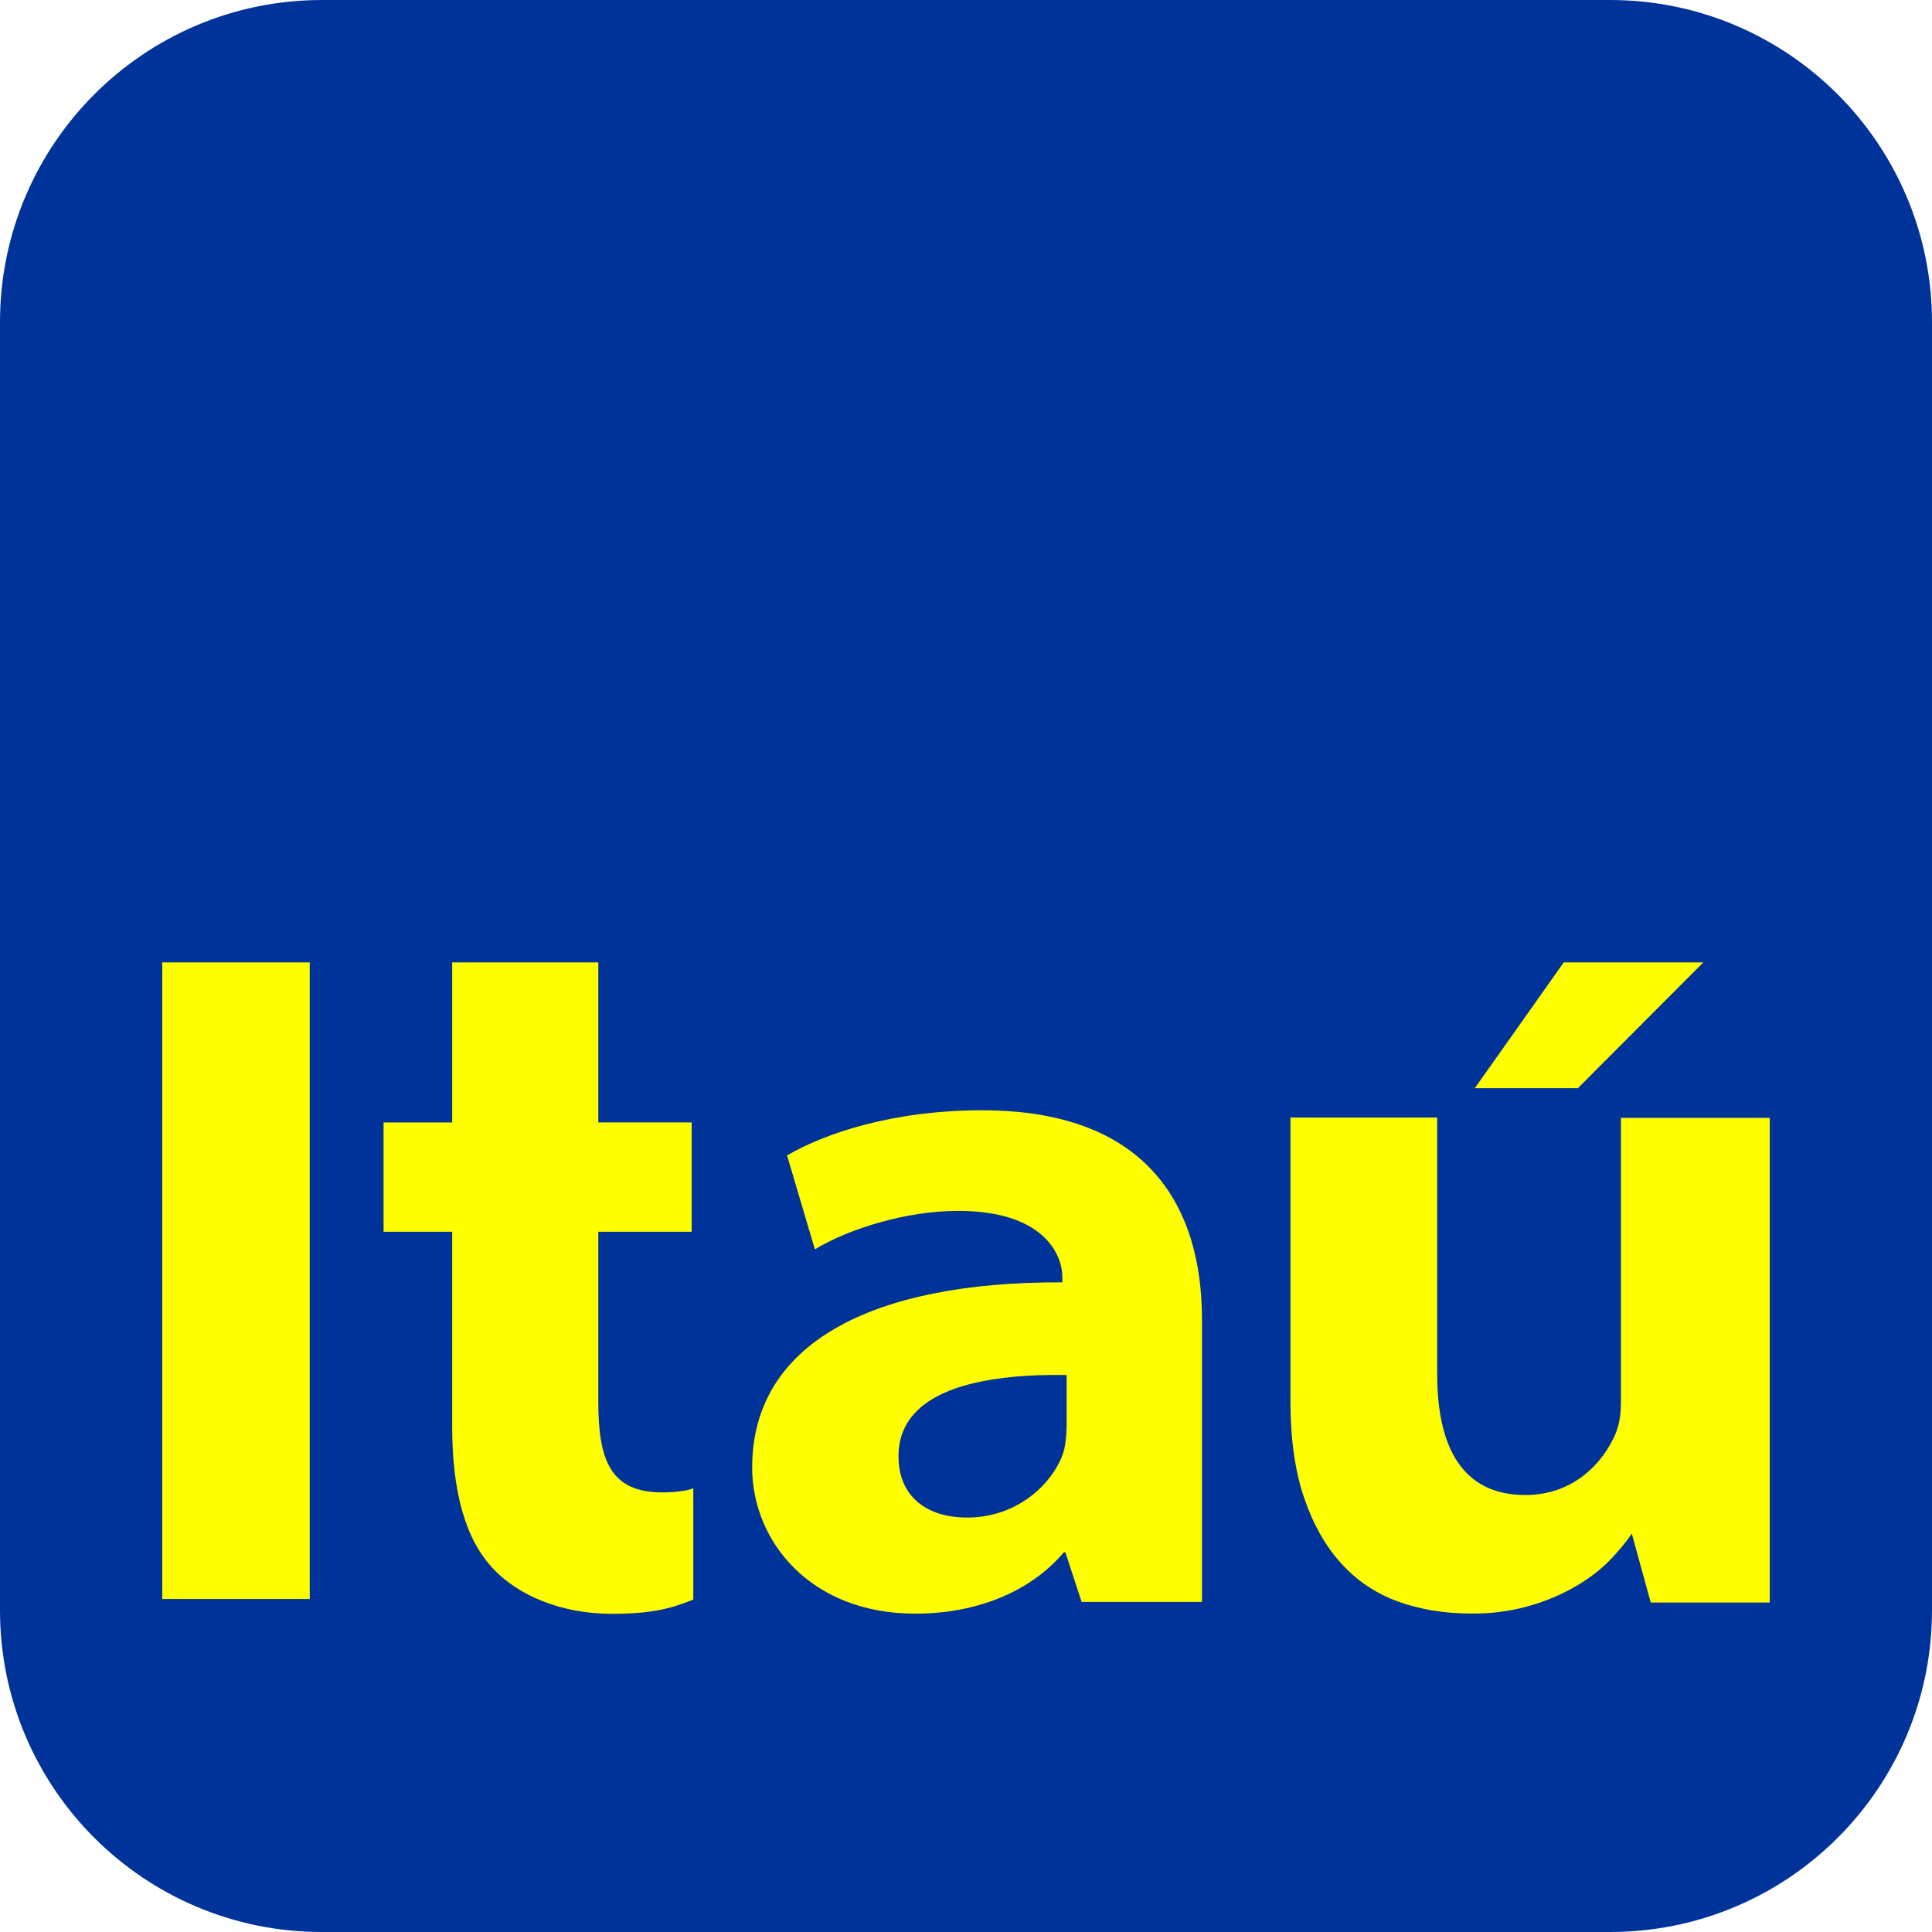
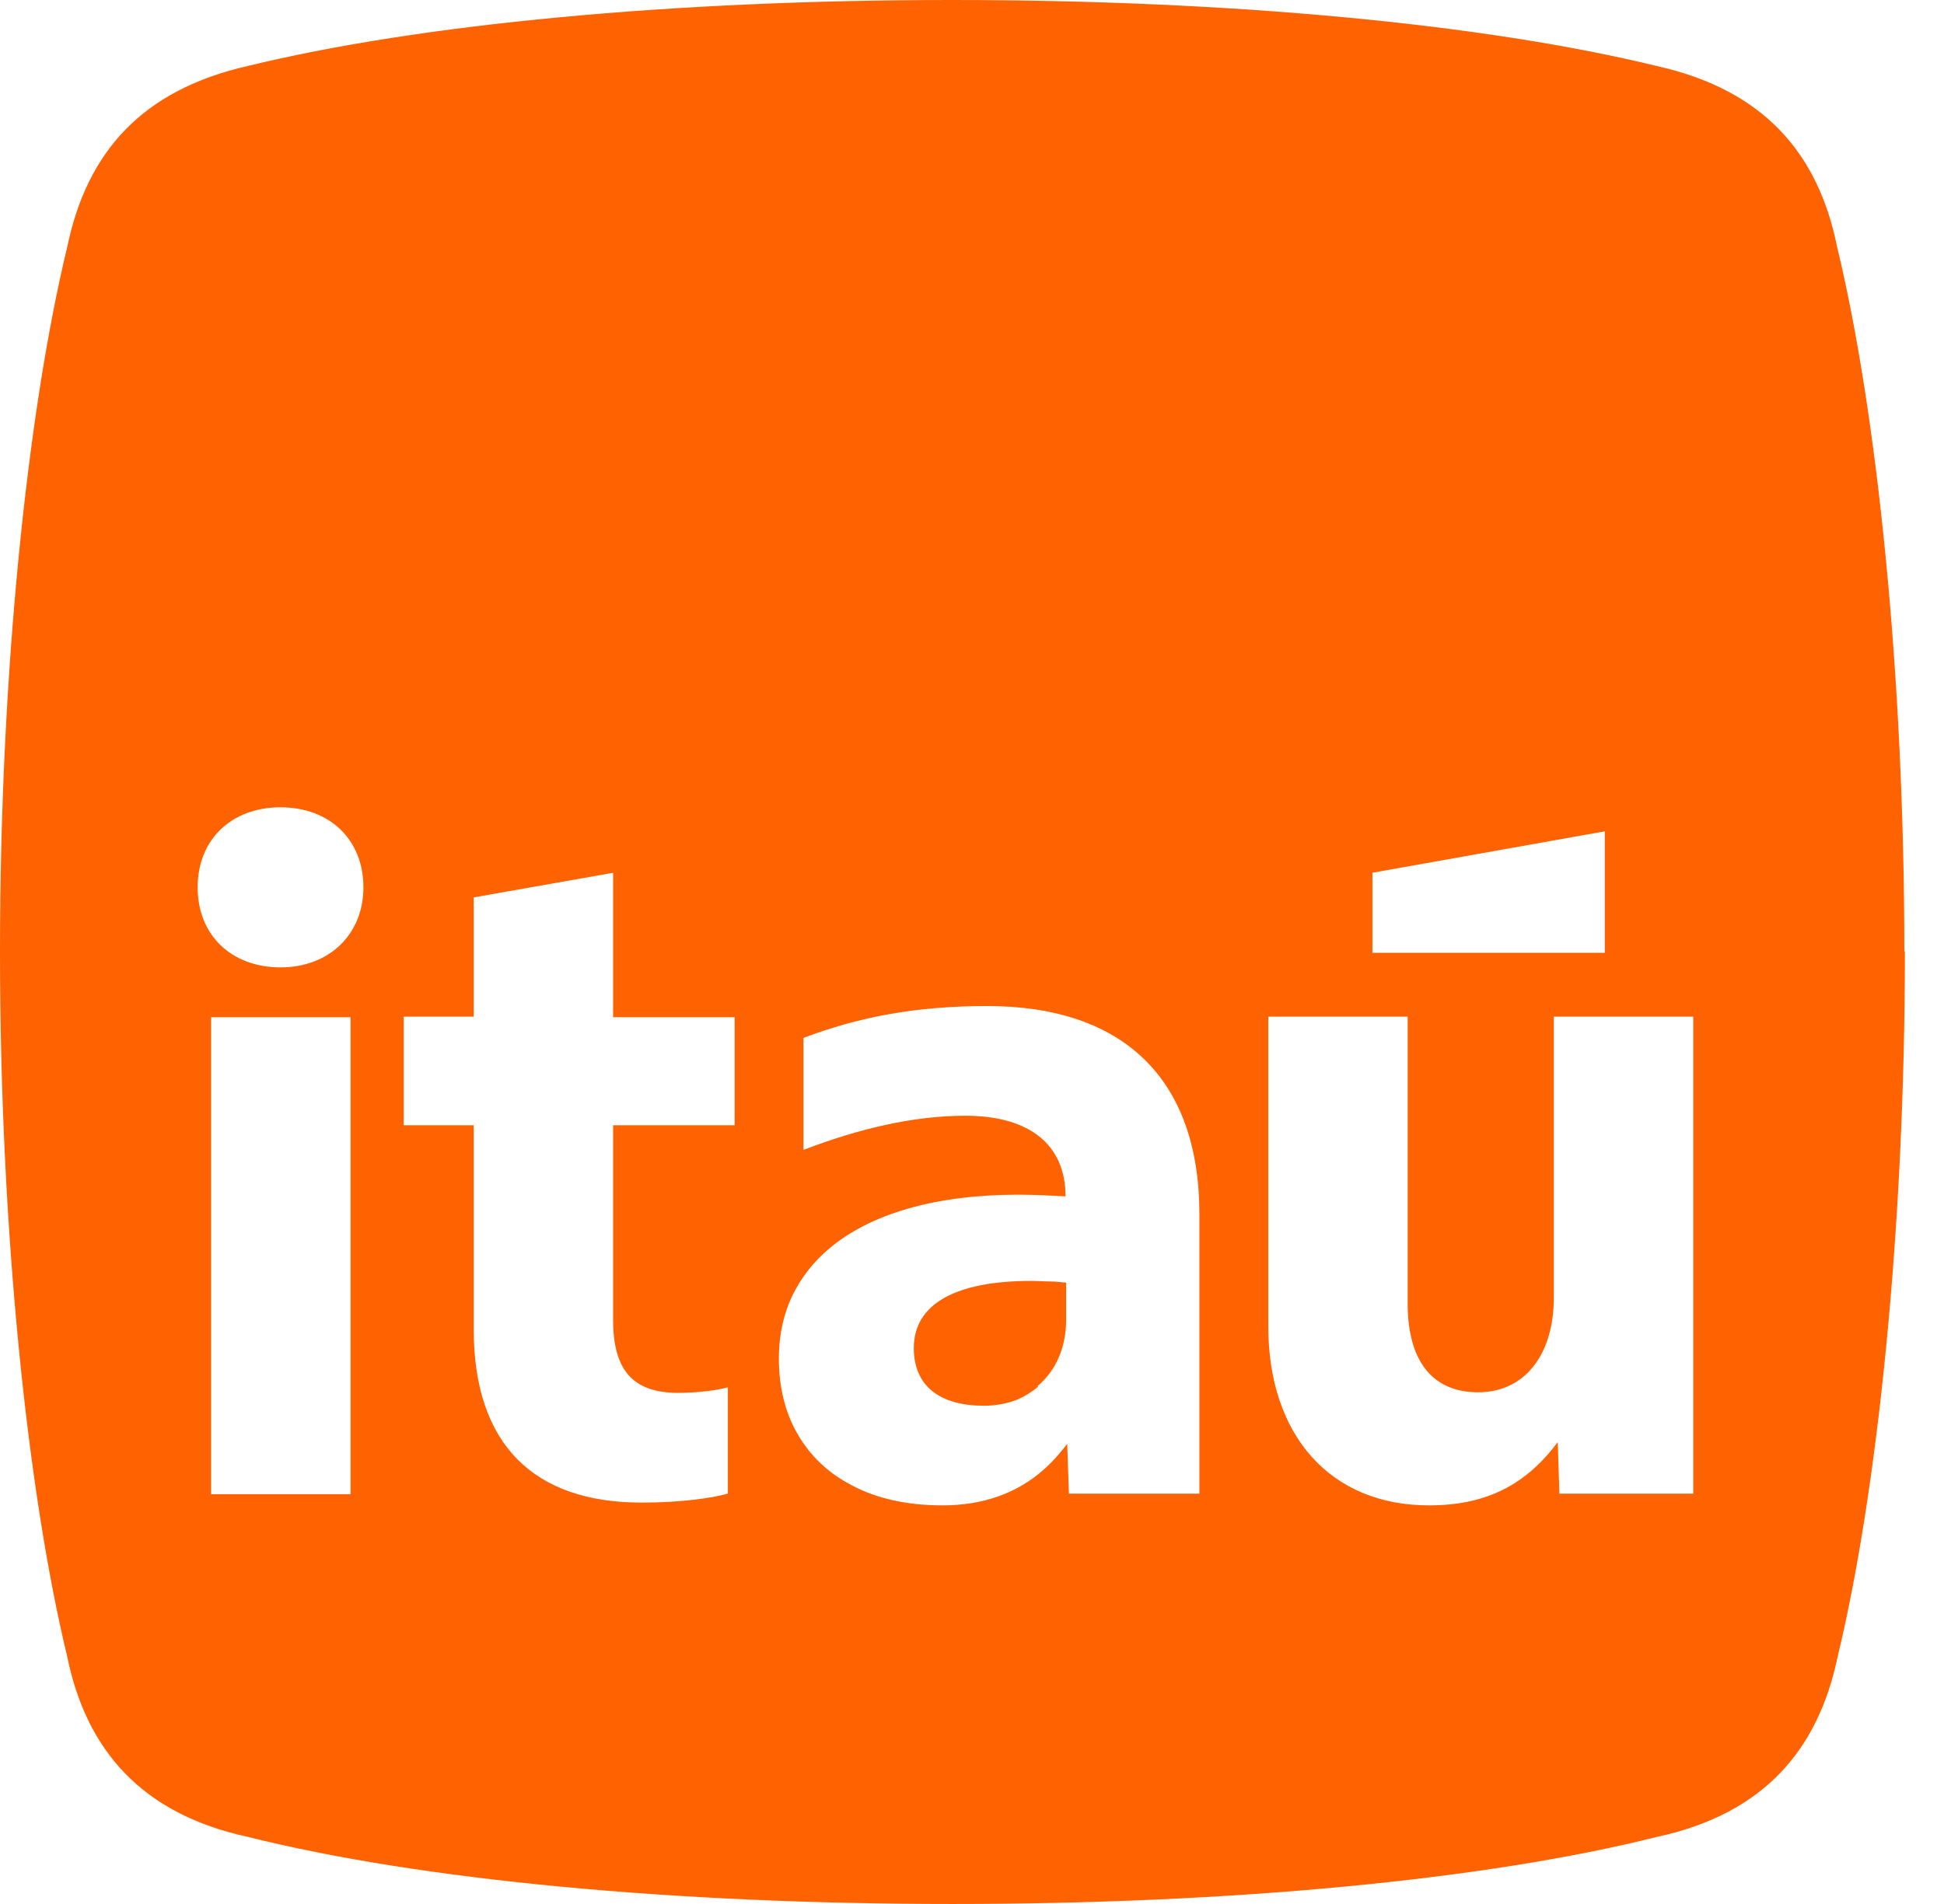
- <svg xmlns="http://www.w3.org/2000/svg" width="50" height="50" fill="none">
-   <path fill-rule="evenodd" clip-rule="evenodd" d="M8.336 0h33.33C46.273 0 50 3.737 50 8.337v33.335c0 4.6-3.727 8.328-8.334 8.328H8.336A8.328 8.328 0 010 41.672V8.337C0 3.737 3.727 0 8.336 0z" fill="#039" />
-   <path fill-rule="evenodd" clip-rule="evenodd" d="M4.2 41.381h3.816V24.906H4.199v16.475zm23.404-4.487c0 .197-.018.42-.063.622a1.222 1.222 0 01-.064.193c-.339.807-1.238 1.565-2.446 1.565-1.052 0-1.778-.548-1.778-1.587 0-1.164.989-1.763 2.464-1.992a9.666 9.666 0 011.13-.103c.246-.009.498-.012.757-.007v1.309zm-2.186-8.16c-2.346 0-4.098.613-5.049 1.169l.72 2.43c.863-.524 2.35-.995 3.692-.995 2.24-.006 2.713 1.137 2.713 1.717v.132c-4.963-.02-8.028 1.598-8.028 4.794 0 1.881 1.484 3.78 4.221 3.78 1.632 0 3.009-.594 3.845-1.588h.04l.42 1.284h3.115v-7.311c0-2.972-1.453-5.412-5.689-5.412zm16.532.196v7.354c0 .295-.037.56-.13.797-.312.755-1.08 1.61-2.343 1.61-1.588 0-2.283-1.172-2.283-3.13v-6.638h-3.797v7.335c0 .982.118 1.817.353 2.504.236.688.556 1.259.965 1.704.408.449.899.776 1.468.982.57.206 1.2.31 1.889.31a5.267 5.267 0 002.786-.75c.335-.205.616-.429.843-.67.226-.24.404-.457.53-.647l.49 1.782h3.08V28.931H41.95zm-30.248-4.024v4.143H9.927v2.829h1.775v5.044c0 1.668.338 2.92 1.068 3.683.627.666 1.727 1.16 3.061 1.16 1.145 0 1.598-.17 2.111-.367v-2.881c-.105.048-.405.107-.796.107-1.349 0-1.662-.832-1.662-2.352v-4.394H17.9v-2.83h-2.416v-4.142h-3.782zm28.768 0l-2.303 3.257h2.667l3.249-3.257h-3.612z" fill="#FF0" />
+ <svg xmlns="http://www.w3.org/2000/svg" width="49" height="48" fill="none">
+   <path d="M26.152 34.945c.452-.381.72-.96.72-1.665v-.946c-.085 0-.226-.028-.395-.028-.17 0-.339-.014-.48-.014-1.905 0-2.964.578-2.964 1.693 0 .974.678 1.454 1.764 1.454.31 0 .593-.056.847-.155a2.17 2.17 0 00.522-.325m16.527 2.696h-3.387l-.042-1.299c-.79 1.059-1.779 1.595-3.246 1.595-2.484 0-4.05-1.764-4.05-4.516V25.63h3.513v7.226c0 1.454.621 2.244 1.779 2.244 1.157 0 1.905-.931 1.905-2.385V25.63h3.514v12.025h.014zM40.45 24.02h-5.857v-2.018l5.857-1.044v3.062zM30.231 37.655h-3.288l-.043-1.256c-.183.24-.38.465-.592.649-.65.579-1.497.903-2.555.903-.946 0-1.764-.197-2.413-.578a3.315 3.315 0 01-.847-.678 3.3 3.3 0 01-.41-.579c-.296-.522-.451-1.157-.451-1.862 0-.65.141-1.242.423-1.75a3.582 3.582 0 01.833-1.017c1.044-.889 2.696-1.369 4.784-1.369.438 0 .904.028 1.186.043 0-1.299-.903-2.033-2.526-2.033-1.299 0-2.682.325-4.08.861v-2.823c1.412-.536 2.866-.804 4.63-.804 3.43 0 5.35 1.835 5.35 5.25v7.057-.014zm-11.714-9.287h-3.063v4.912c0 1.27.508 1.834 1.637 1.834.537 0 1.002-.07 1.256-.14v2.68c-.395.114-1.2.227-2.173.227-2.71 0-4.234-1.454-4.234-4.376v-5.137h-1.764V25.63h1.764v-3.006l3.514-.621v3.641h3.063v2.738-.014zM9.16 22.37c0 1.185-.861 2.018-2.09 2.018-1.227 0-2.088-.804-2.088-2.018 0-1.214.861-2.018 2.089-2.018s2.089.804 2.089 2.018zm-3.84 3.274h3.515V37.67H5.321V25.644zM48 23.993c0-7.014-.692-13.62-1.694-17.769-.48-2.385-1.877-3.966-4.544-4.559C37.429.607 31.022 0 23.992 0c-7.027 0-13.42.607-17.753 1.665-2.667.607-4.05 2.174-4.544 4.559C.692 10.374 0 16.964 0 23.993c0 7.029.692 13.62 1.694 17.769.48 2.357 1.877 3.966 4.544 4.544C10.571 47.393 16.978 48 24.008 48c7.028 0 13.435-.607 17.768-1.694 2.667-.578 4.05-2.173 4.544-4.544 1.002-4.15 1.694-10.769 1.694-17.77" fill="#FF6200" />
</svg>
